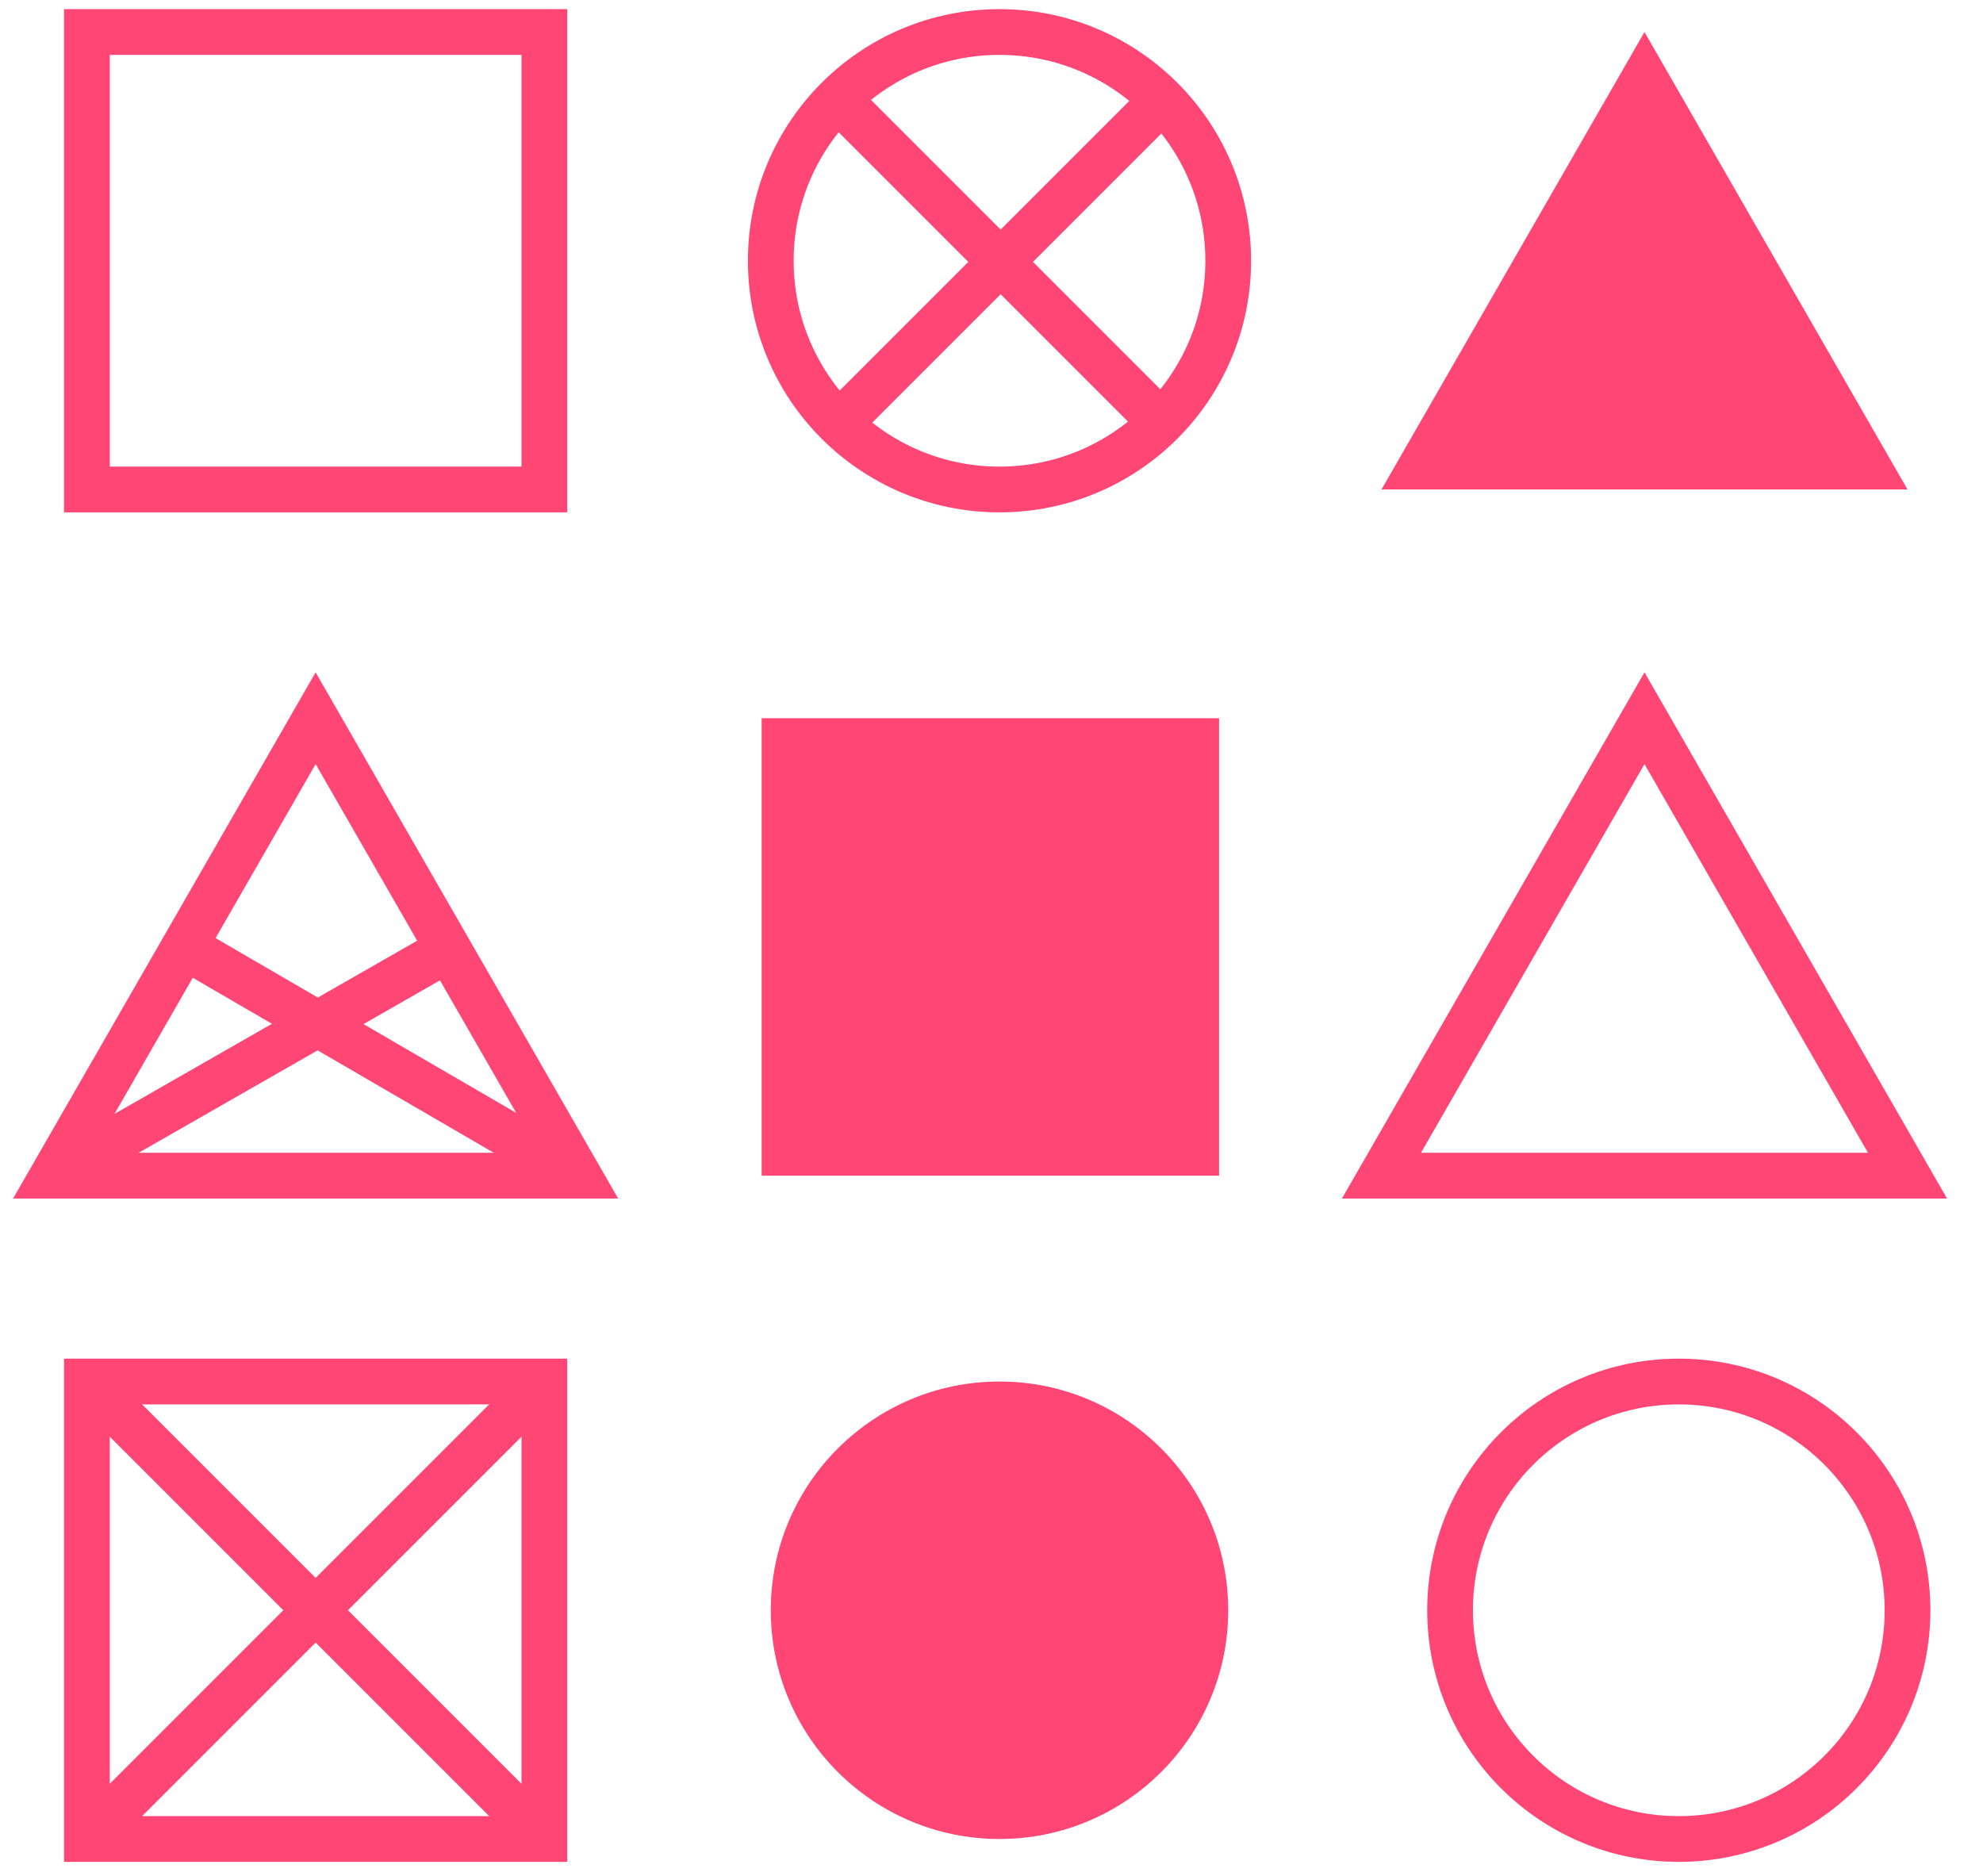
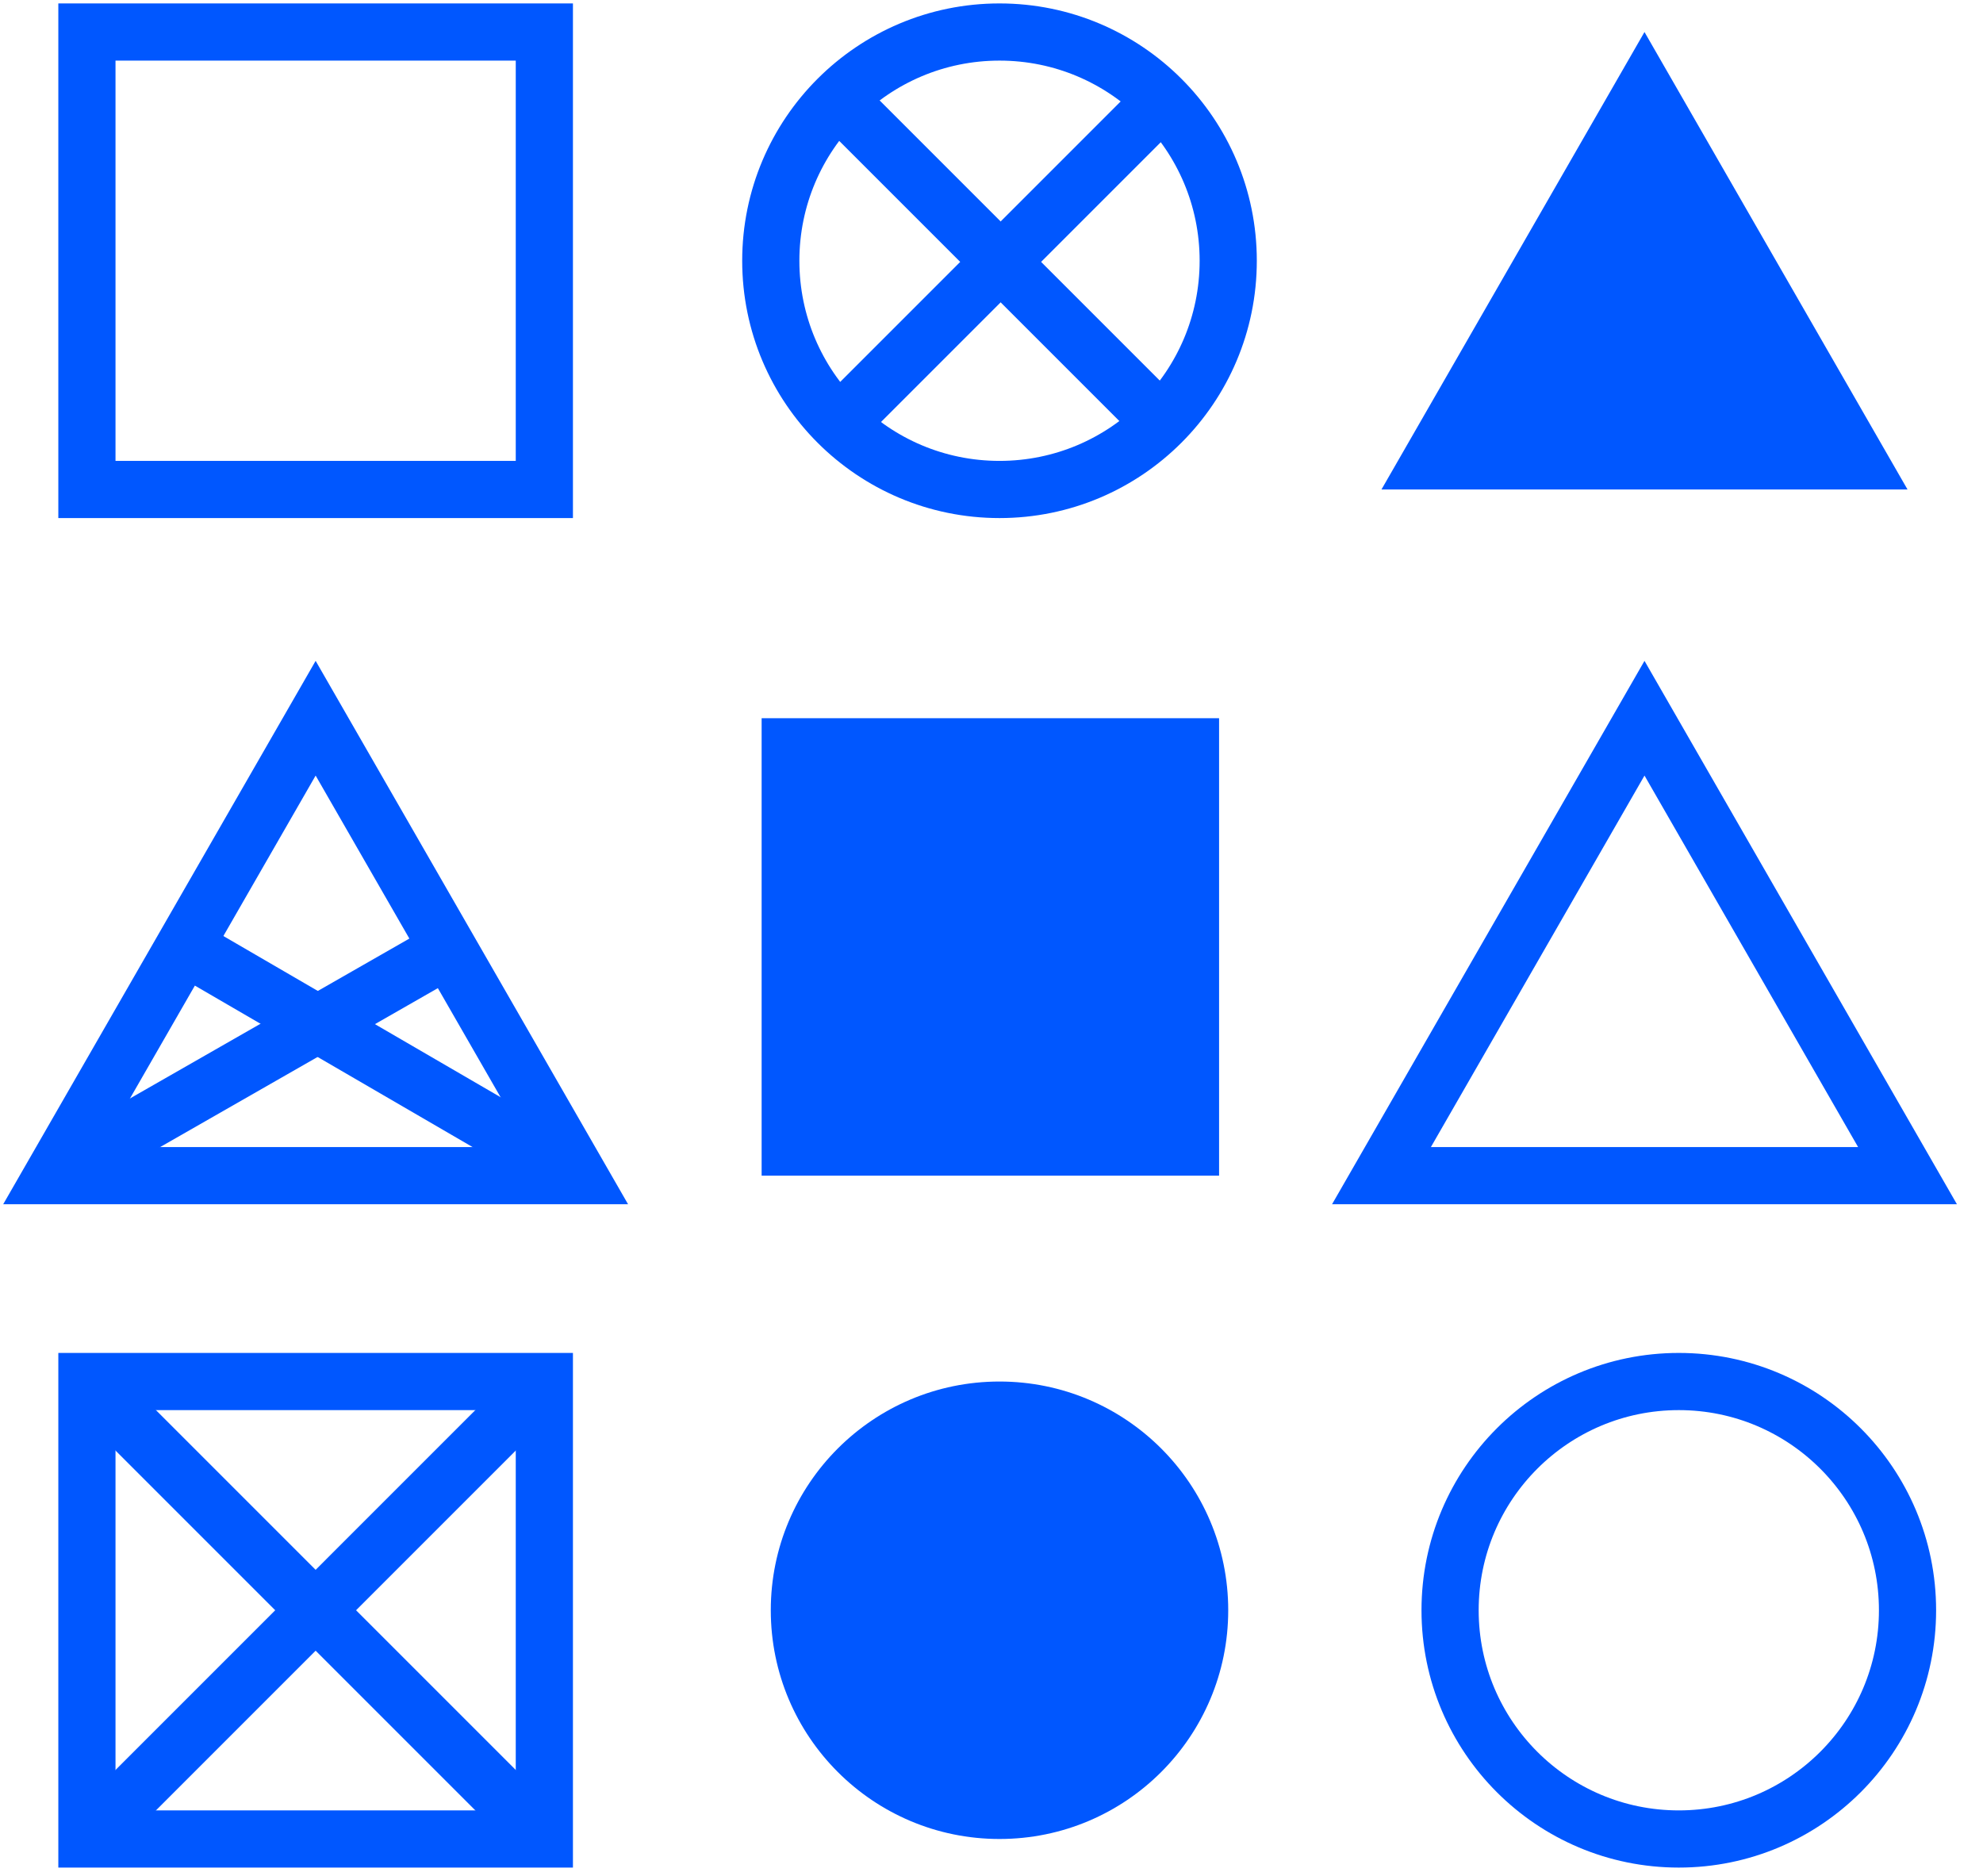
<svg xmlns="http://www.w3.org/2000/svg" version="1.1" id="Layer_1" x="0px" y="0px" viewBox="0 0 86.7 82" style="enable-background:new 0 0 86.7 82;" xml:space="preserve">
  <style type="text/css">
- 	.st0{fill:#FF4674;}
- 	.st1{fill:none;stroke:#FF4674;stroke-width:2;stroke-miterlimit:10;}
+ 	.st0{fill:#0057FF;}
+ 	.st1{fill:none;stroke:#0057FF;stroke-width:2.5;stroke-miterlimit:10;}
</style>
  <circle class="st0" cx="43.7" cy="70.4" r="10" />
  <circle class="st1" cx="73.4" cy="70.4" r="10" />
  <polygon class="st0" points="60.4,21.4 71.9,1.4 83.4,21.4 " />
  <polygon class="st1" points="60.4,51.4 71.9,31.4 83.4,51.4 " />
  <rect x="33.3" y="31.4" class="st0" width="20" height="20" />
  <rect x="3.8" y="1.4" class="st1" width="20" height="20" />
  <g>
    <rect x="3.8" y="60.4" class="st1" width="20" height="20" />
    <g>
      <line class="st1" x1="3.8" y1="80.4" x2="23.8" y2="60.4" />
      <line class="st1" x1="23.8" y1="80.4" x2="3.8" y2="60.4" />
    </g>
  </g>
  <g>
    <circle class="st1" cx="43.7" cy="11.4" r="10" />
    <line class="st1" x1="36.7" y1="18.5" x2="50.8" y2="4.4" />
    <line class="st1" x1="36.7" y1="4.4" x2="50.8" y2="18.5" />
  </g>
  <g>
    <polygon class="st1" points="2.3,51.4 13.8,31.4 25.3,51.4  " />
    <line class="st1" x1="8.1" y1="41.4" x2="25.3" y2="51.4" />
    <line class="st1" x1="19.6" y1="41.5" x2="2.3" y2="51.4" />
  </g>
</svg>
